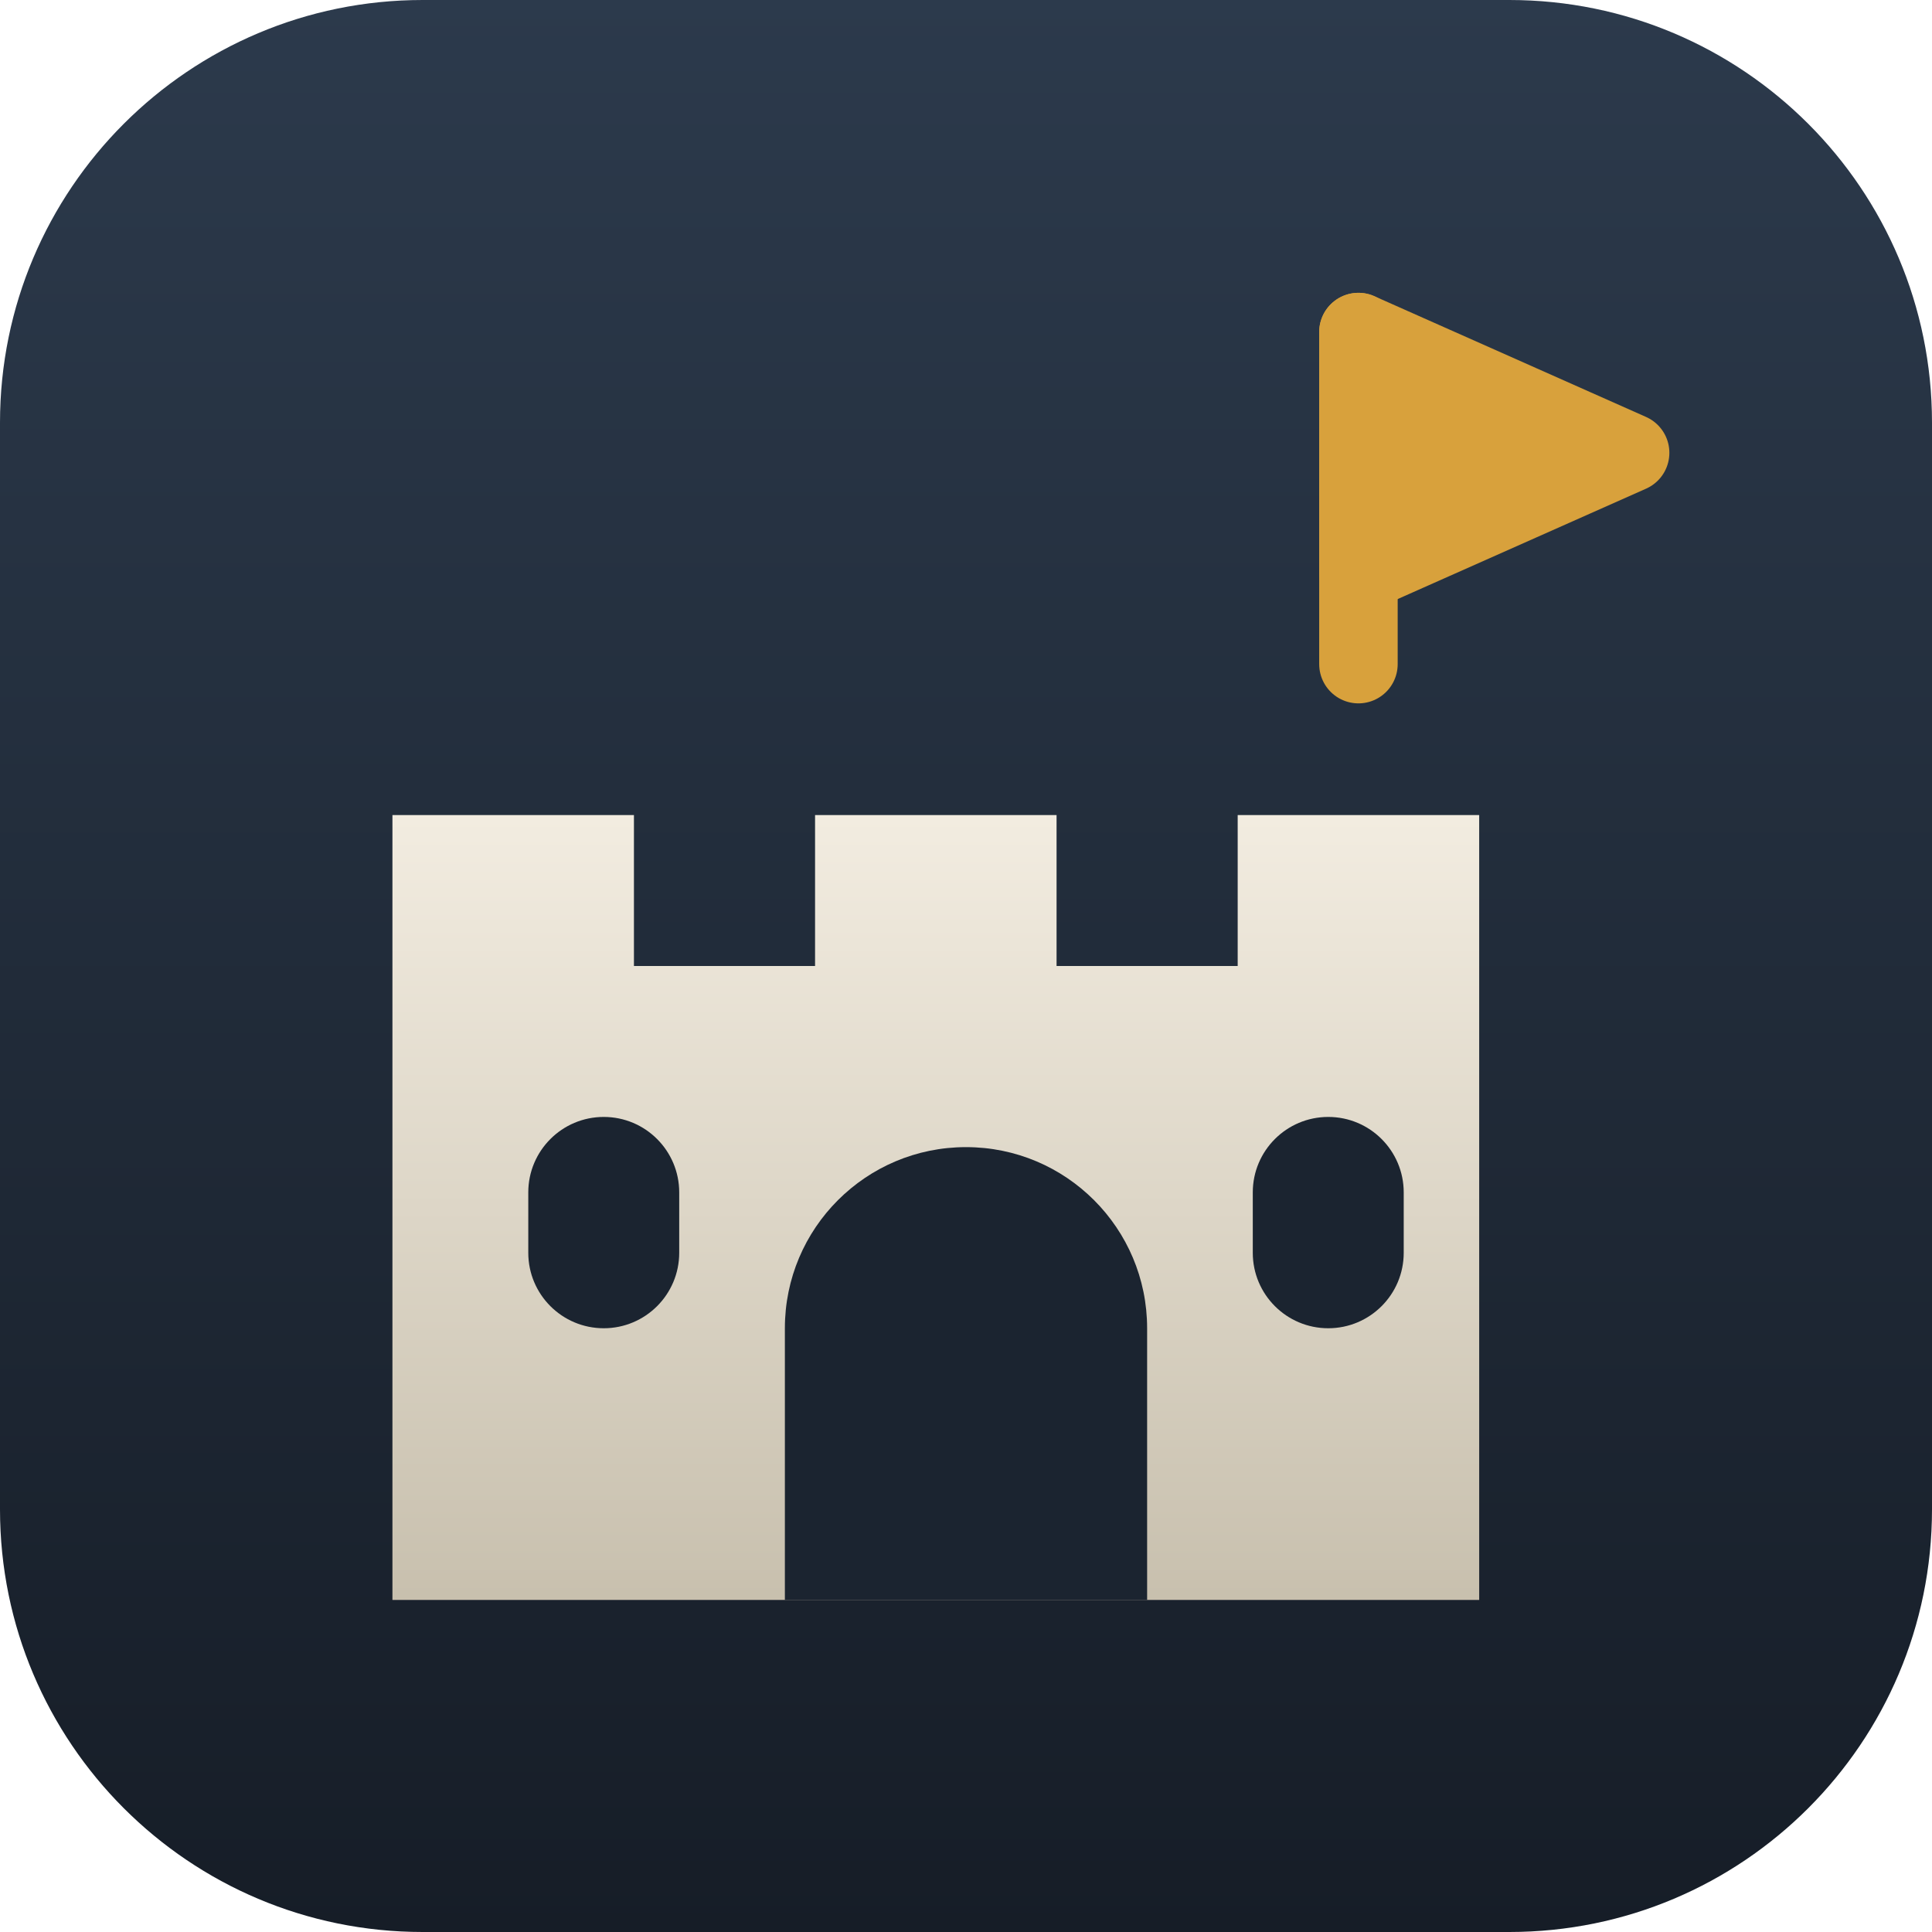
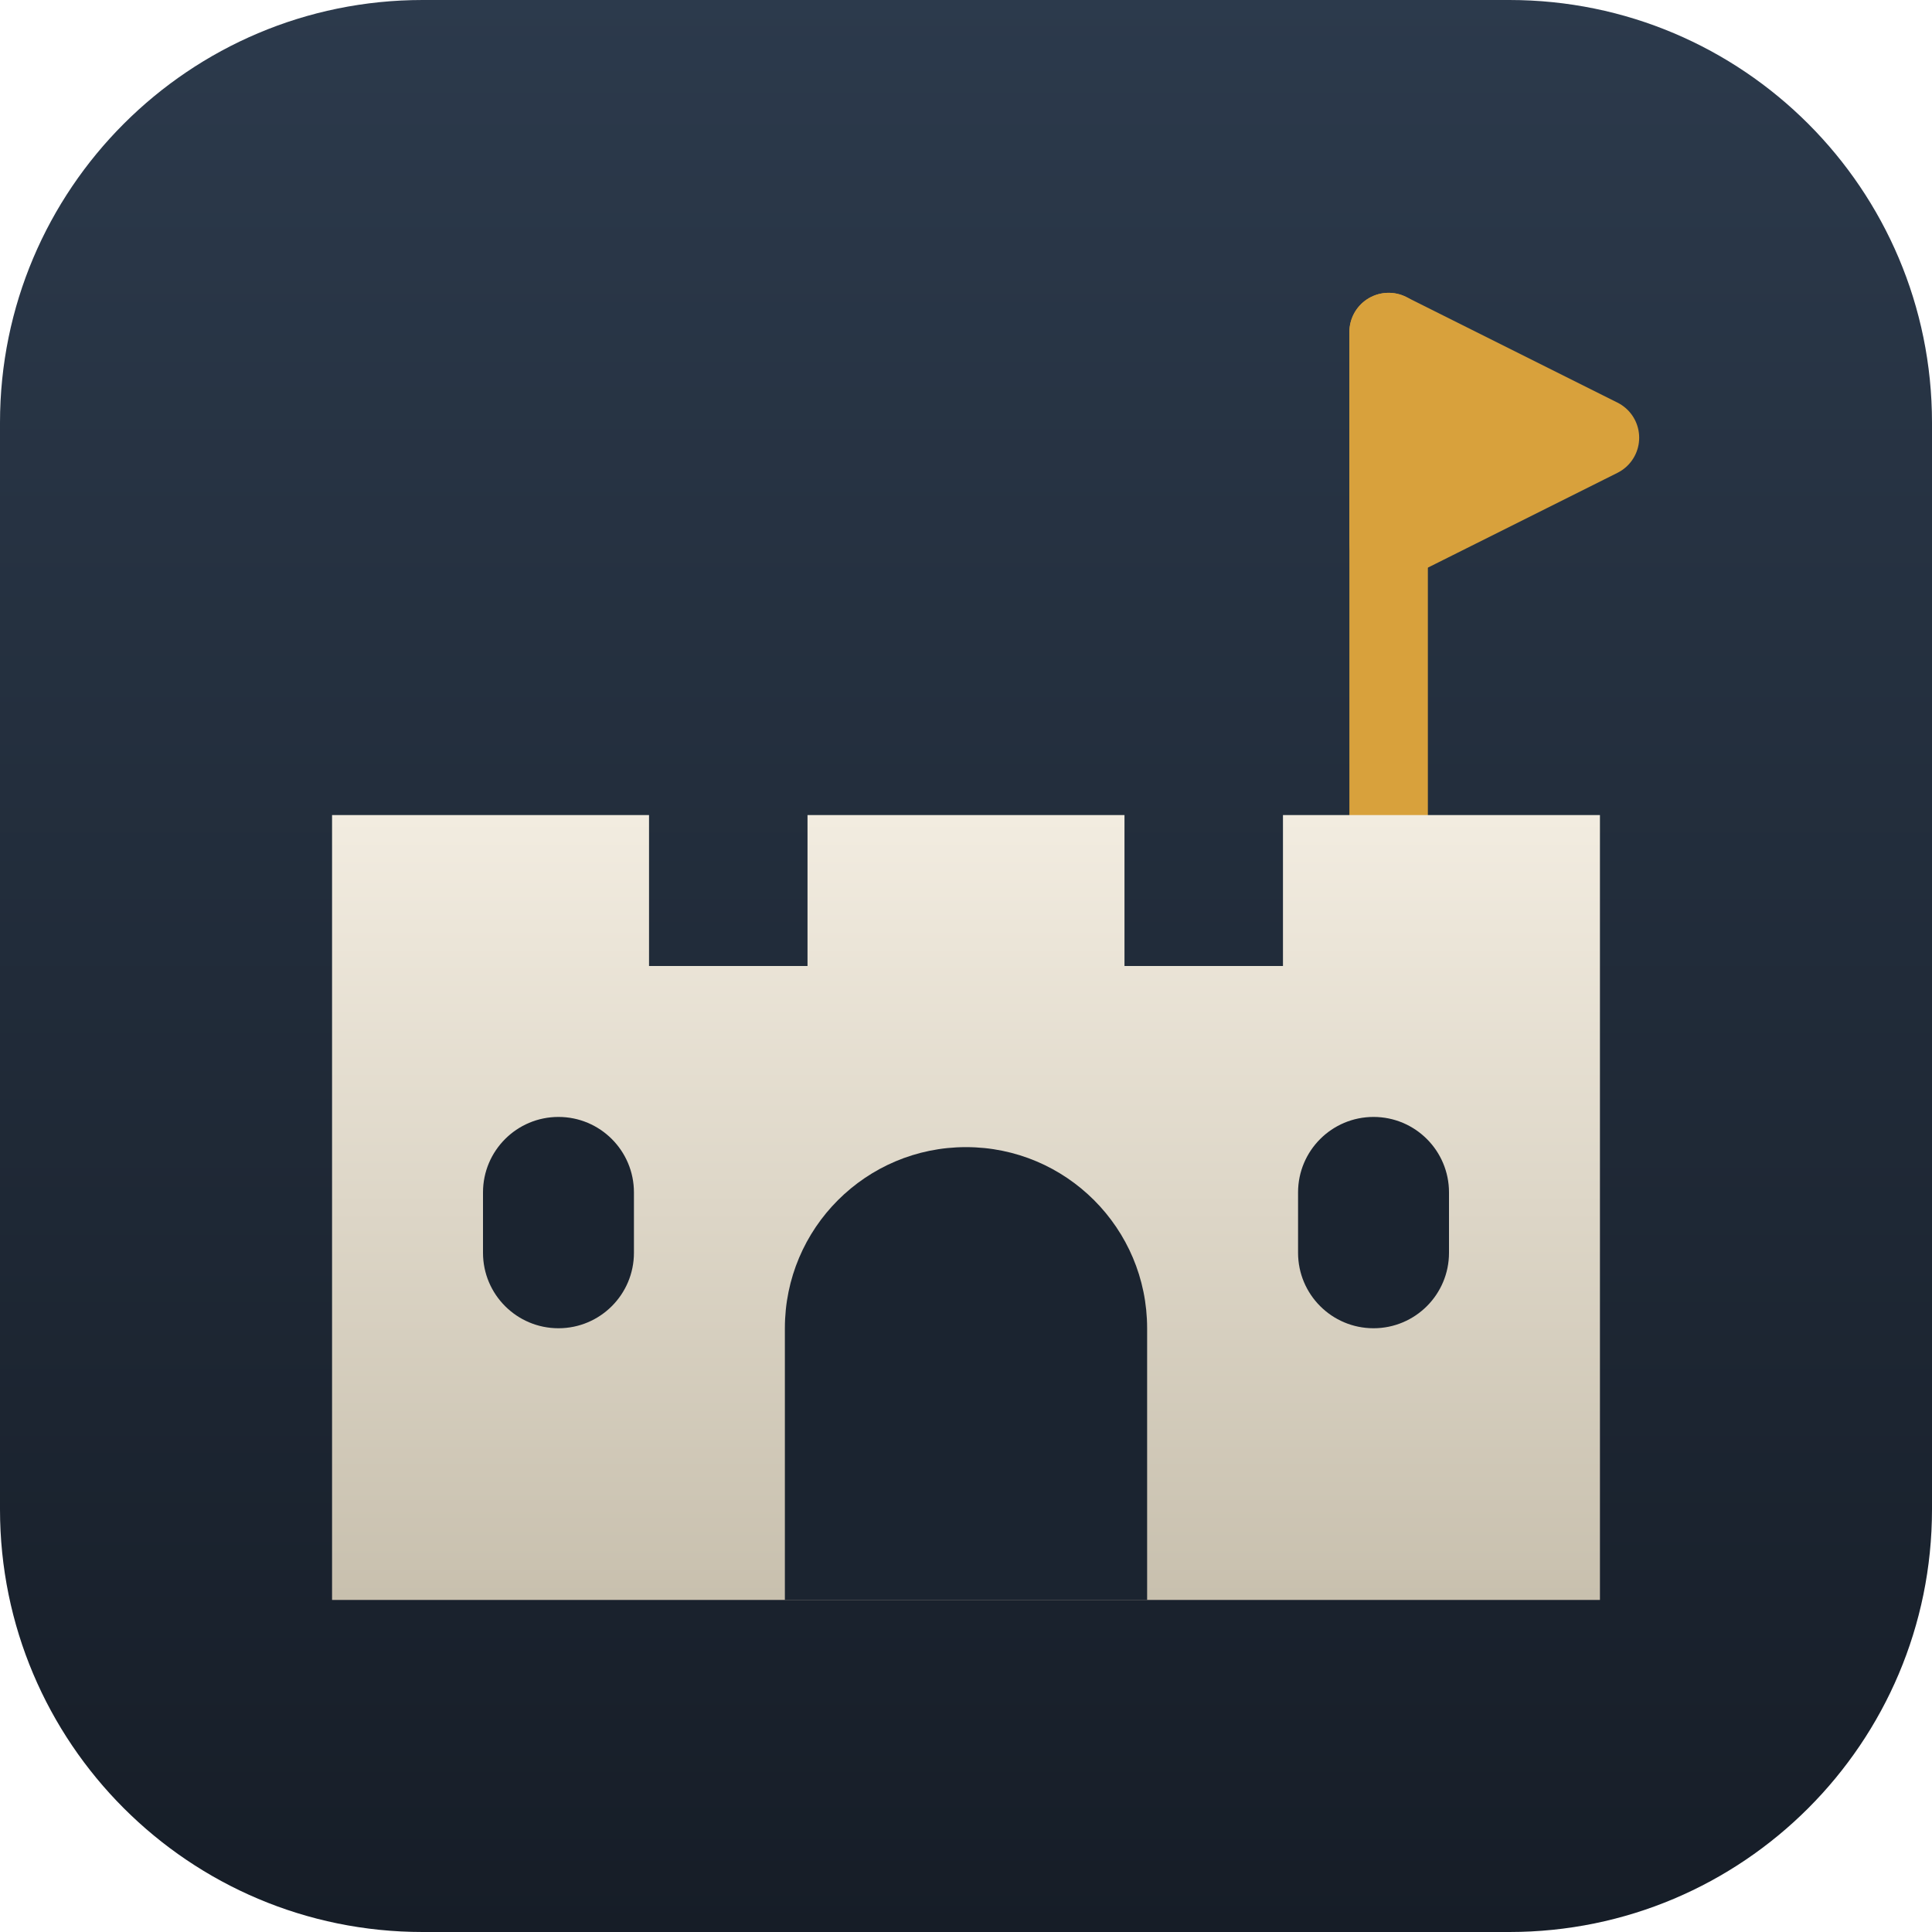
<svg xmlns="http://www.w3.org/2000/svg" viewBox="0 0 64 64" width="64" height="64" role="img" aria-label="Castle XR">
  <defs>
    <linearGradient id="castle-bg" x1="0" y1="0" x2="0" y2="1">
      <stop offset="0" stop-color="#2c3a4c" />
      <stop offset="1" stop-color="#161d27" />
    </linearGradient>
    <linearGradient id="castle-stone" x1="0" y1="0" x2="0" y2="1">
      <stop offset="0" stop-color="#f2ece0" />
      <stop offset="1" stop-color="#c8c0ae" />
    </linearGradient>
  </defs>
  <rect width="64" height="64" rx="14" fill="url(#castle-bg)" />
  <g stroke="#d8a13c" stroke-width="2.6" stroke-linejoin="round">
-     <path d="M45 22 45 11" stroke-linecap="round" />
-     <path d="M45 11 54 15 45 19Z" fill="#d8a13c" />
+     <path d="M46 27 46 11" stroke-linecap="round" />
+     <path d="M46 11 53 14.5 46 18Z" fill="#d8a13c" />
  </g>
-   <path d="M13 27h8v5h6v-5h8v5h6v-5h8v26H13Z" fill="url(#castle-stone)" />
+   <path d="M11 27h10.5v5h5.25v-5h10.5v5h5.25v-5H53v26H11Z" fill="url(#castle-stone)" />
  <path d="M26 53v-9a6 6 0 0 1 12 0v9Z" fill="#1b2430" />
  <g fill="#1b2430">
-     <rect x="17.5" y="37" width="5" height="7" rx="2.5" />
-     <rect x="41.5" y="37" width="5" height="7" rx="2.5" />
+     <rect x="16" y="37" width="5" height="7" rx="2.5" />
+     <rect x="43" y="37" width="5" height="7" rx="2.5" />
  </g>
</svg>
